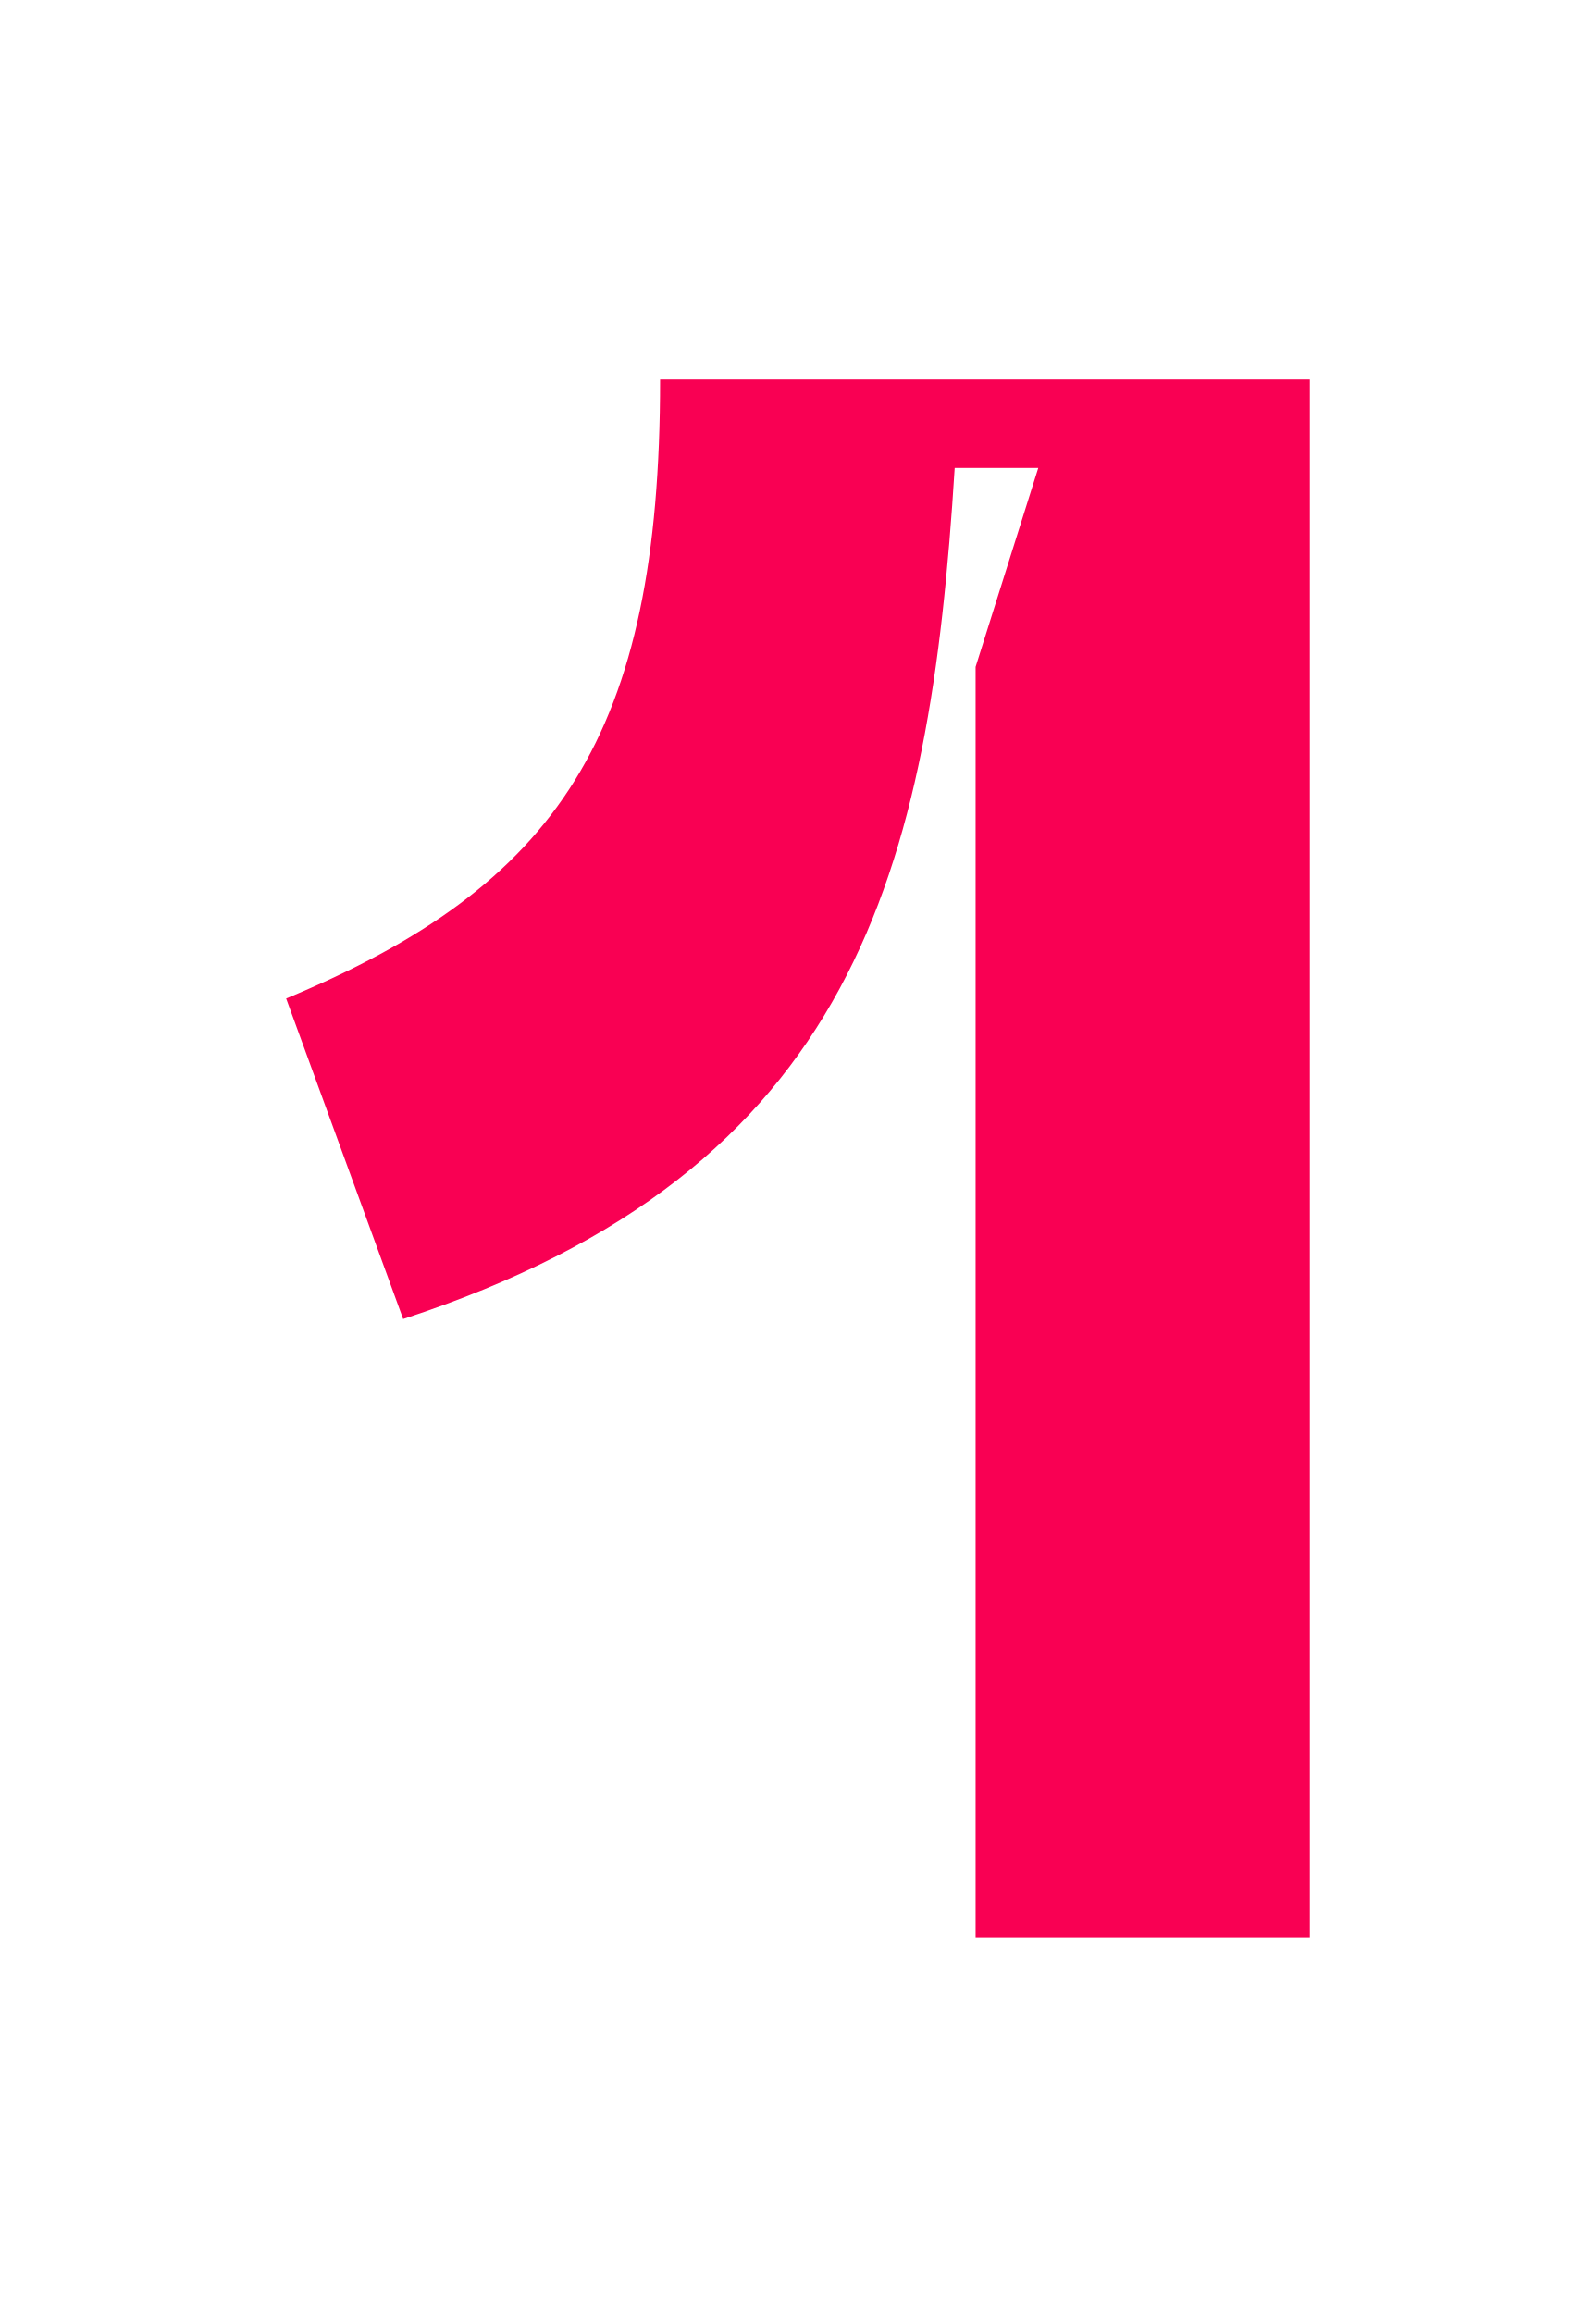
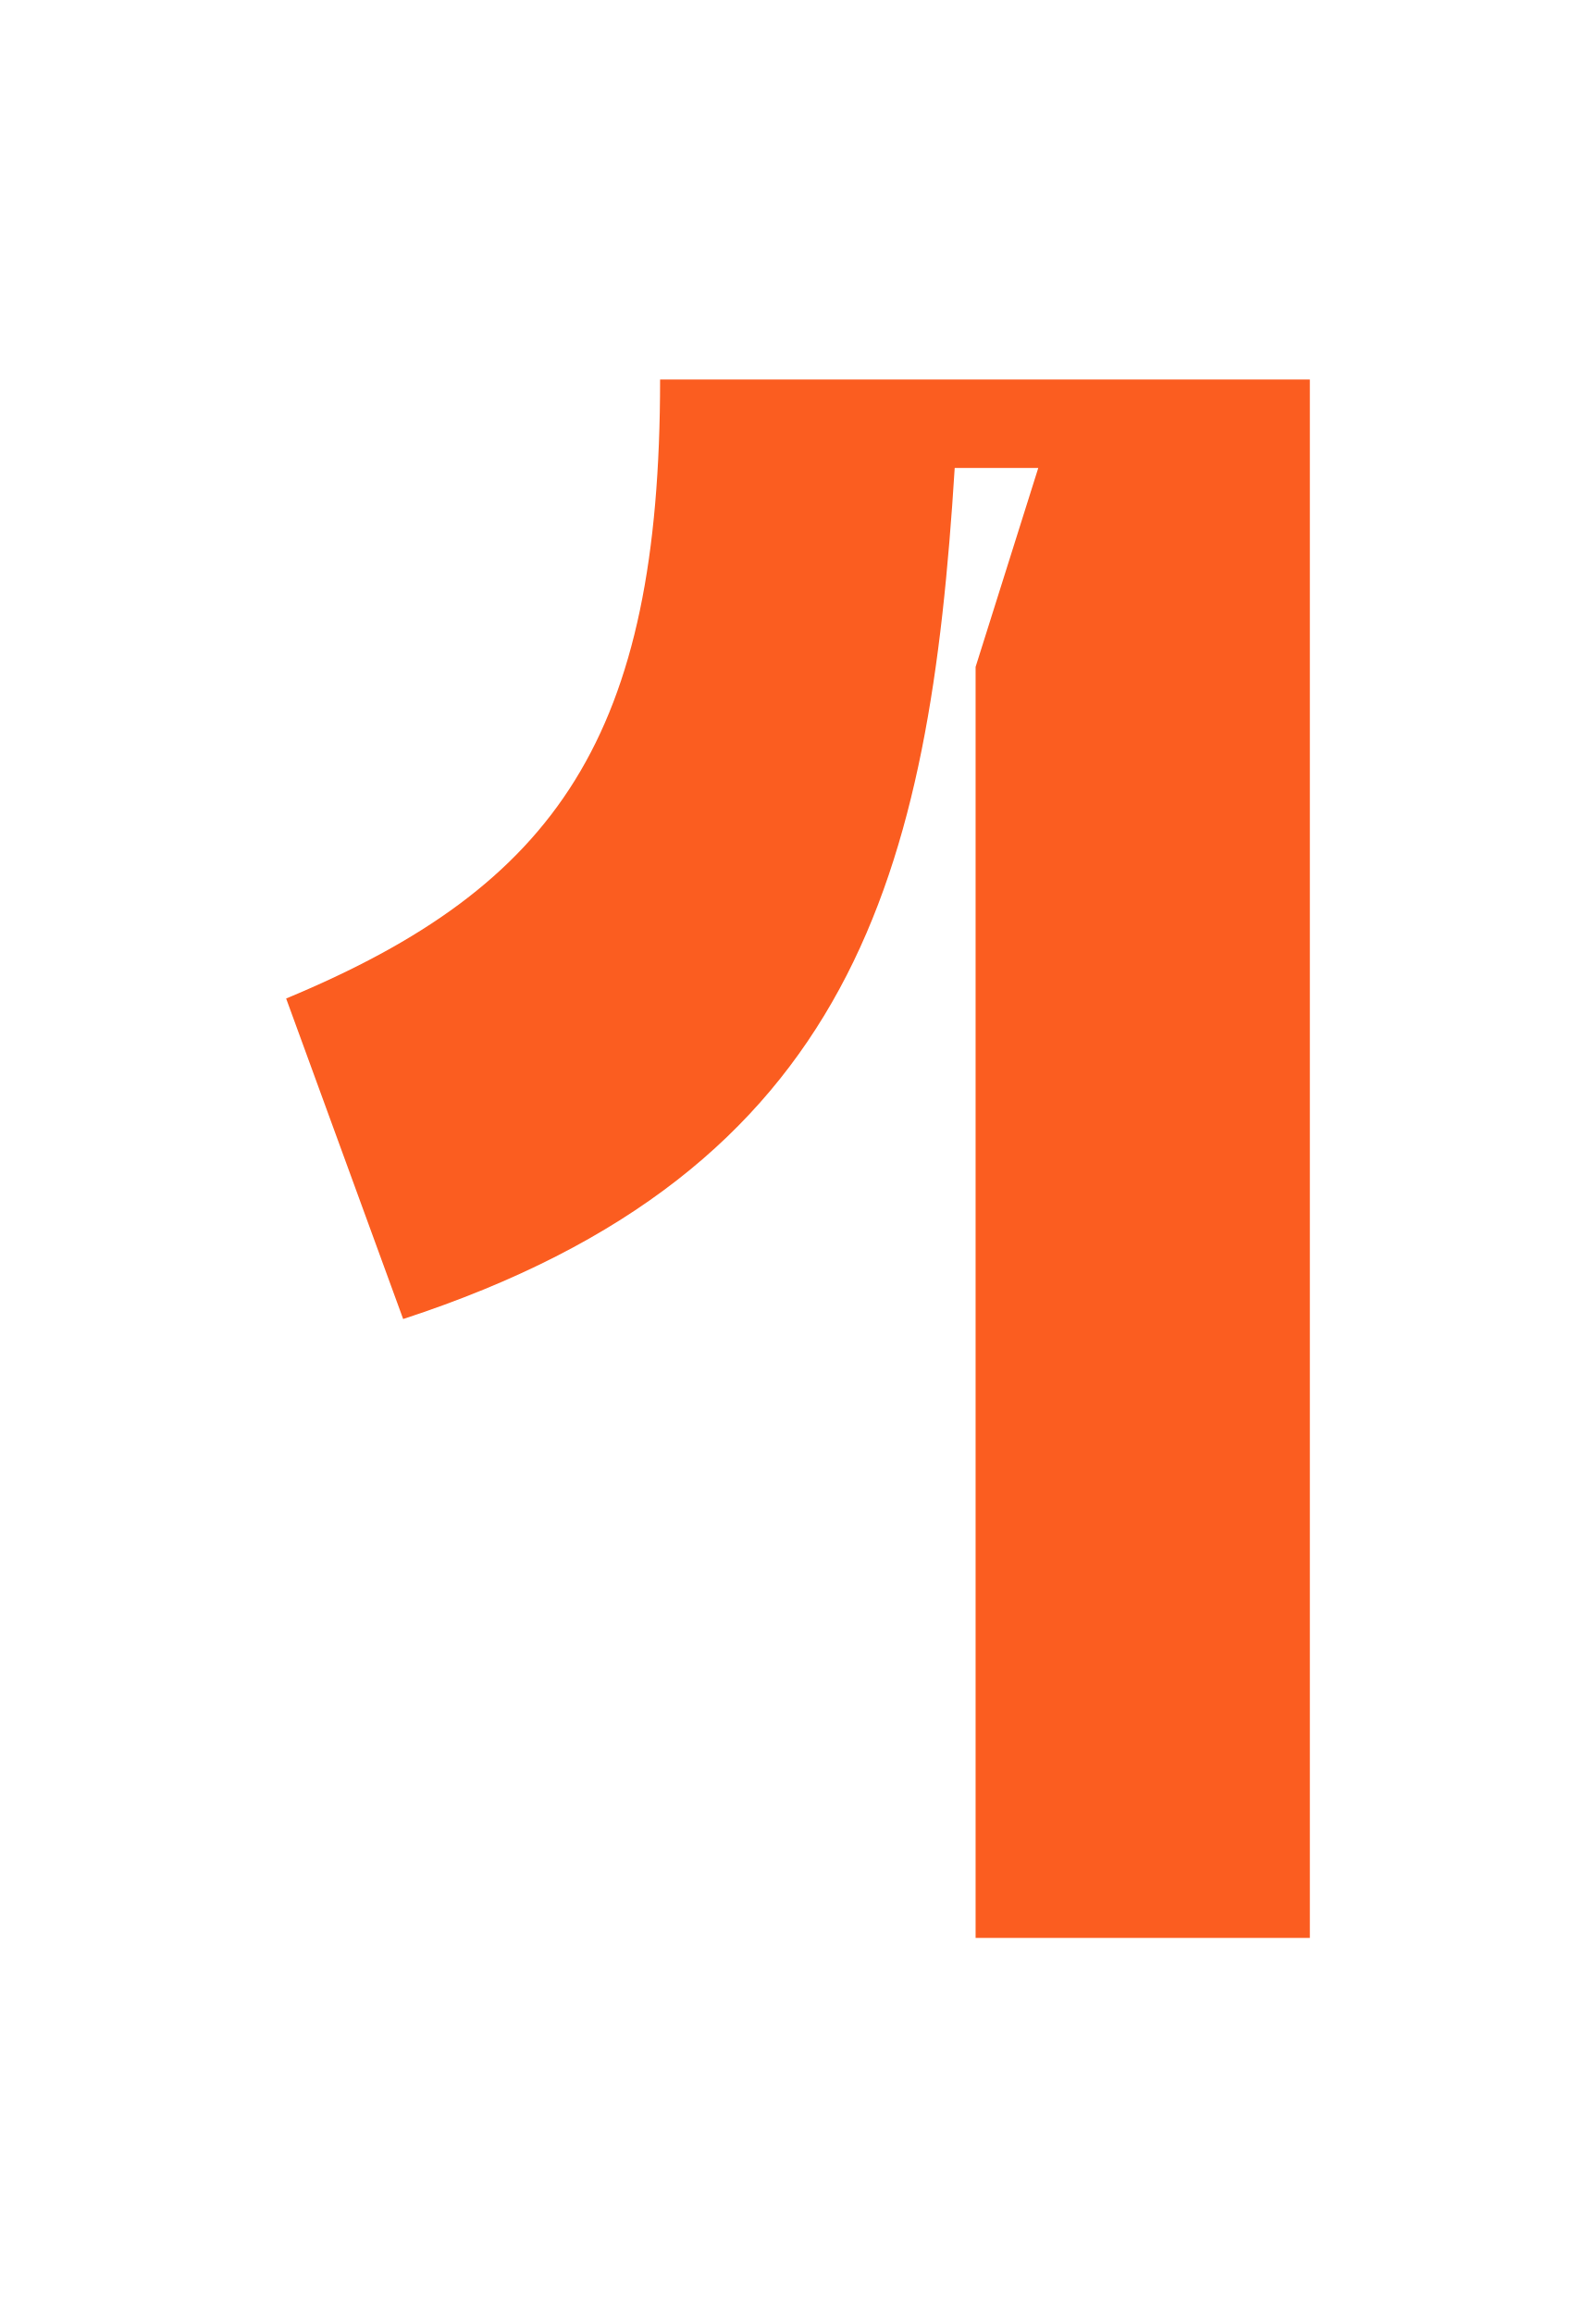
<svg xmlns="http://www.w3.org/2000/svg" width="138" height="200" viewBox="0 0 36.512 52.917" version="1.1" id="svg2260">
  <defs id="defs2254">
    <clipPath clipPathUnits="userSpaceOnUse" id="clipPath124">
      <path d="M 0,1190.64 H 821.28 V 0 H 0 Z" id="path122" />
    </clipPath>
    <clipPath clipPathUnits="userSpaceOnUse" id="clipPath144">
      <path d="M 0,1190.64 H 821.28 V 0 H 0 Z" id="path142" />
    </clipPath>
    <clipPath clipPathUnits="userSpaceOnUse" id="clipPath168">
      <path d="M 0,1190.64 H 821.28 V 0 H 0 Z" id="path166" />
    </clipPath>
    <clipPath clipPathUnits="userSpaceOnUse" id="clipPath200">
      <path d="M 0,1190.64 H 821.28 V 0 H 0 Z" id="path198" />
    </clipPath>
    <clipPath clipPathUnits="userSpaceOnUse" id="clipPath224">
      <path d="M 0,1190.64 H 821.28 V 0 H 0 Z" id="path222" />
    </clipPath>
    <clipPath clipPathUnits="userSpaceOnUse" id="clipPath244">
      <path d="M 0,1190.64 H 821.28 V 0 H 0 Z" id="path242" />
    </clipPath>
    <clipPath clipPathUnits="userSpaceOnUse" id="clipPath264">
      <path d="M 0,1190.64 H 821.28 V 0 H 0 Z" id="path262" />
    </clipPath>
    <clipPath clipPathUnits="userSpaceOnUse" id="clipPath296">
      <path d="M 0,1190.64 H 821.28 V 0 H 0 Z" id="path294" />
    </clipPath>
    <clipPath clipPathUnits="userSpaceOnUse" id="clipPath316">
      <path d="M 0,1190.64 H 821.28 V 0 H 0 Z" id="path314" />
    </clipPath>
    <clipPath clipPathUnits="userSpaceOnUse" id="clipPath348">
      <path d="M 0,1190.64 H 821.28 V 0 H 0 Z" id="path346" />
    </clipPath>
    <clipPath clipPathUnits="userSpaceOnUse" id="clipPath368">
      <path d="M 0,1190.64 H 821.28 V 0 H 0 Z" id="path366" />
    </clipPath>
    <clipPath clipPathUnits="userSpaceOnUse" id="clipPath392">
      <path d="M 0,1190.64 H 821.28 V 0 H 0 Z" id="path390" />
    </clipPath>
    <clipPath clipPathUnits="userSpaceOnUse" id="clipPath432">
      <path d="M 0,1190.64 H 821.28 V 0 H 0 Z" id="path430" />
    </clipPath>
    <clipPath clipPathUnits="userSpaceOnUse" id="clipPath452">
      <path d="M 0,1190.64 H 821.28 V 0 H 0 Z" id="path450" />
    </clipPath>
    <clipPath clipPathUnits="userSpaceOnUse" id="clipPath492">
      <path d="M 0,1190.64 H 821.28 V 0 H 0 Z" id="path490" />
    </clipPath>
    <clipPath clipPathUnits="userSpaceOnUse" id="clipPath508">
      <path d="M 0,1190.64 H 821.28 V 0 H 0 Z" id="path506" />
    </clipPath>
    <clipPath clipPathUnits="userSpaceOnUse" id="clipPath528">
      <path d="M 0,1190.64 H 821.28 V 0 H 0 Z" id="path526" />
    </clipPath>
    <clipPath clipPathUnits="userSpaceOnUse" id="clipPath552">
      <path d="M 0,1190.64 H 821.28 V 0 H 0 Z" id="path550" />
    </clipPath>
    <clipPath clipPathUnits="userSpaceOnUse" id="clipPath596">
      <path d="M 0,1190.64 H 821.28 V 0 H 0 Z" id="path594" />
    </clipPath>
    <clipPath clipPathUnits="userSpaceOnUse" id="clipPath616">
      <path d="M 0,1190.64 H 821.28 V 0 H 0 Z" id="path614" />
    </clipPath>
    <clipPath clipPathUnits="userSpaceOnUse" id="clipPath636">
      <path d="M 0,1190.64 H 821.28 V 0 H 0 Z" id="path634" />
    </clipPath>
    <clipPath clipPathUnits="userSpaceOnUse" id="clipPath652">
      <path d="M 0,1190.64 H 821.28 V 0 H 0 Z" id="path650" />
    </clipPath>
    <clipPath clipPathUnits="userSpaceOnUse" id="clipPath672">
      <path d="M 0,1190.64 H 821.28 V 0 H 0 Z" id="path670" />
    </clipPath>
    <clipPath clipPathUnits="userSpaceOnUse" id="clipPath704">
      <path d="M 0,1190.64 H 821.28 V 0 H 0 Z" id="path702" />
    </clipPath>
    <clipPath clipPathUnits="userSpaceOnUse" id="clipPath744">
      <path d="M 0,1190.64 H 821.28 V 0 H 0 Z" id="path742" />
    </clipPath>
    <clipPath clipPathUnits="userSpaceOnUse" id="clipPath760">
      <path d="M 0,1190.64 H 821.28 V 0 H 0 Z" id="path758" />
    </clipPath>
    <clipPath clipPathUnits="userSpaceOnUse" id="clipPath776">
      <path d="M 0,1190.64 H 821.28 V 0 H 0 Z" id="path774" />
    </clipPath>
    <clipPath clipPathUnits="userSpaceOnUse" id="clipPath808">
      <path d="M 0,1190.64 H 821.28 V 0 H 0 Z" id="path806" />
    </clipPath>
    <clipPath clipPathUnits="userSpaceOnUse" id="clipPath900">
      <path d="M 0,1190.64 H 821.28 V 0 H 0 Z" id="path898" />
    </clipPath>
    <clipPath clipPathUnits="userSpaceOnUse" id="clipPath932">
      <path d="M 0,1190.64 H 821.28 V 0 H 0 Z" id="path930" />
    </clipPath>
    <clipPath clipPathUnits="userSpaceOnUse" id="clipPath948">
      <path d="M 0,1190.64 H 821.28 V 0 H 0 Z" id="path946" />
    </clipPath>
    <clipPath clipPathUnits="userSpaceOnUse" id="clipPath964">
      <path d="M 0,1190.64 H 821.28 V 0 H 0 Z" id="path962" />
    </clipPath>
    <clipPath clipPathUnits="userSpaceOnUse" id="clipPath992">
      <path d="M 0,1190.64 H 821.28 V 0 H 0 Z" id="path990" />
    </clipPath>
    <clipPath clipPathUnits="userSpaceOnUse" id="clipPath1020">
      <path d="M 0,1190.64 H 821.28 V 0 H 0 Z" id="path1018" />
    </clipPath>
    <clipPath clipPathUnits="userSpaceOnUse" id="clipPath1070">
      <path d="M 0,1190.64 H 821.28 V 0 H 0 Z" id="path1068" />
    </clipPath>
    <clipPath clipPathUnits="userSpaceOnUse" id="clipPath1078">
      <path d="m 110.453,111.312 h 89.86 V 33.663 h -89.86 z" id="path1076" />
    </clipPath>
    <clipPath clipPathUnits="userSpaceOnUse" id="clipPath1094">
      <path d="M 0,1190.64 H 821.28 V 0 H 0 Z" id="path1092" />
    </clipPath>
    <clipPath clipPathUnits="userSpaceOnUse" id="clipPath1106">
      <path d="M 0,1190.64 H 821.28 V 0 H 0 Z" id="path1104" />
    </clipPath>
    <clipPath clipPathUnits="userSpaceOnUse" id="clipPath1114">
      <path d="M 427.841,867.636 H 705.888 V 763.809 H 427.841 Z" id="path1112" />
    </clipPath>
    <clipPath clipPathUnits="userSpaceOnUse" id="clipPath808-1">
      <path d="M 0,1190.64 H 821.28 V 0 H 0 Z" id="path806-2" />
    </clipPath>
    <clipPath clipPathUnits="userSpaceOnUse" id="clipPath432-7">
      <path d="M 0,1190.64 H 821.28 V 0 H 0 Z" id="path430-0" />
    </clipPath>
    <clipPath clipPathUnits="userSpaceOnUse" id="clipPath244-9">
      <path d="M 0,1190.64 H 821.28 V 0 H 0 Z" id="path242-3" />
    </clipPath>
  </defs>
  <g id="layer1" transform="translate(0,-244.0833)">
-     <path id="path1044" style="fill:#f90053;fill-opacity:1;fill-rule:nonzero;stroke:none;stroke-width:0.353" d="M 15.102,252.766 H 29.966 v 35.654 h -7.647 v -29.079 l 1.434,-4.552 h -1.912 c -0.574,9.204 -2.246,16.082 -12.618,19.471 L 6.546,266.927 c 6.213,-2.58 8.555,-6.018 8.555,-14.161" />
+     <path id="path1044" style="fill:#fb5d20;fill-opacity:1;fill-rule:nonzero;stroke:none;stroke-width:0.353" d="M 15.102,252.766 H 29.966 v 35.654 h -7.647 v -29.079 l 1.434,-4.552 h -1.912 c -0.574,9.204 -2.246,16.082 -12.618,19.471 L 6.546,266.927 c 6.213,-2.58 8.555,-6.018 8.555,-14.161" />
  </g>
</svg>
